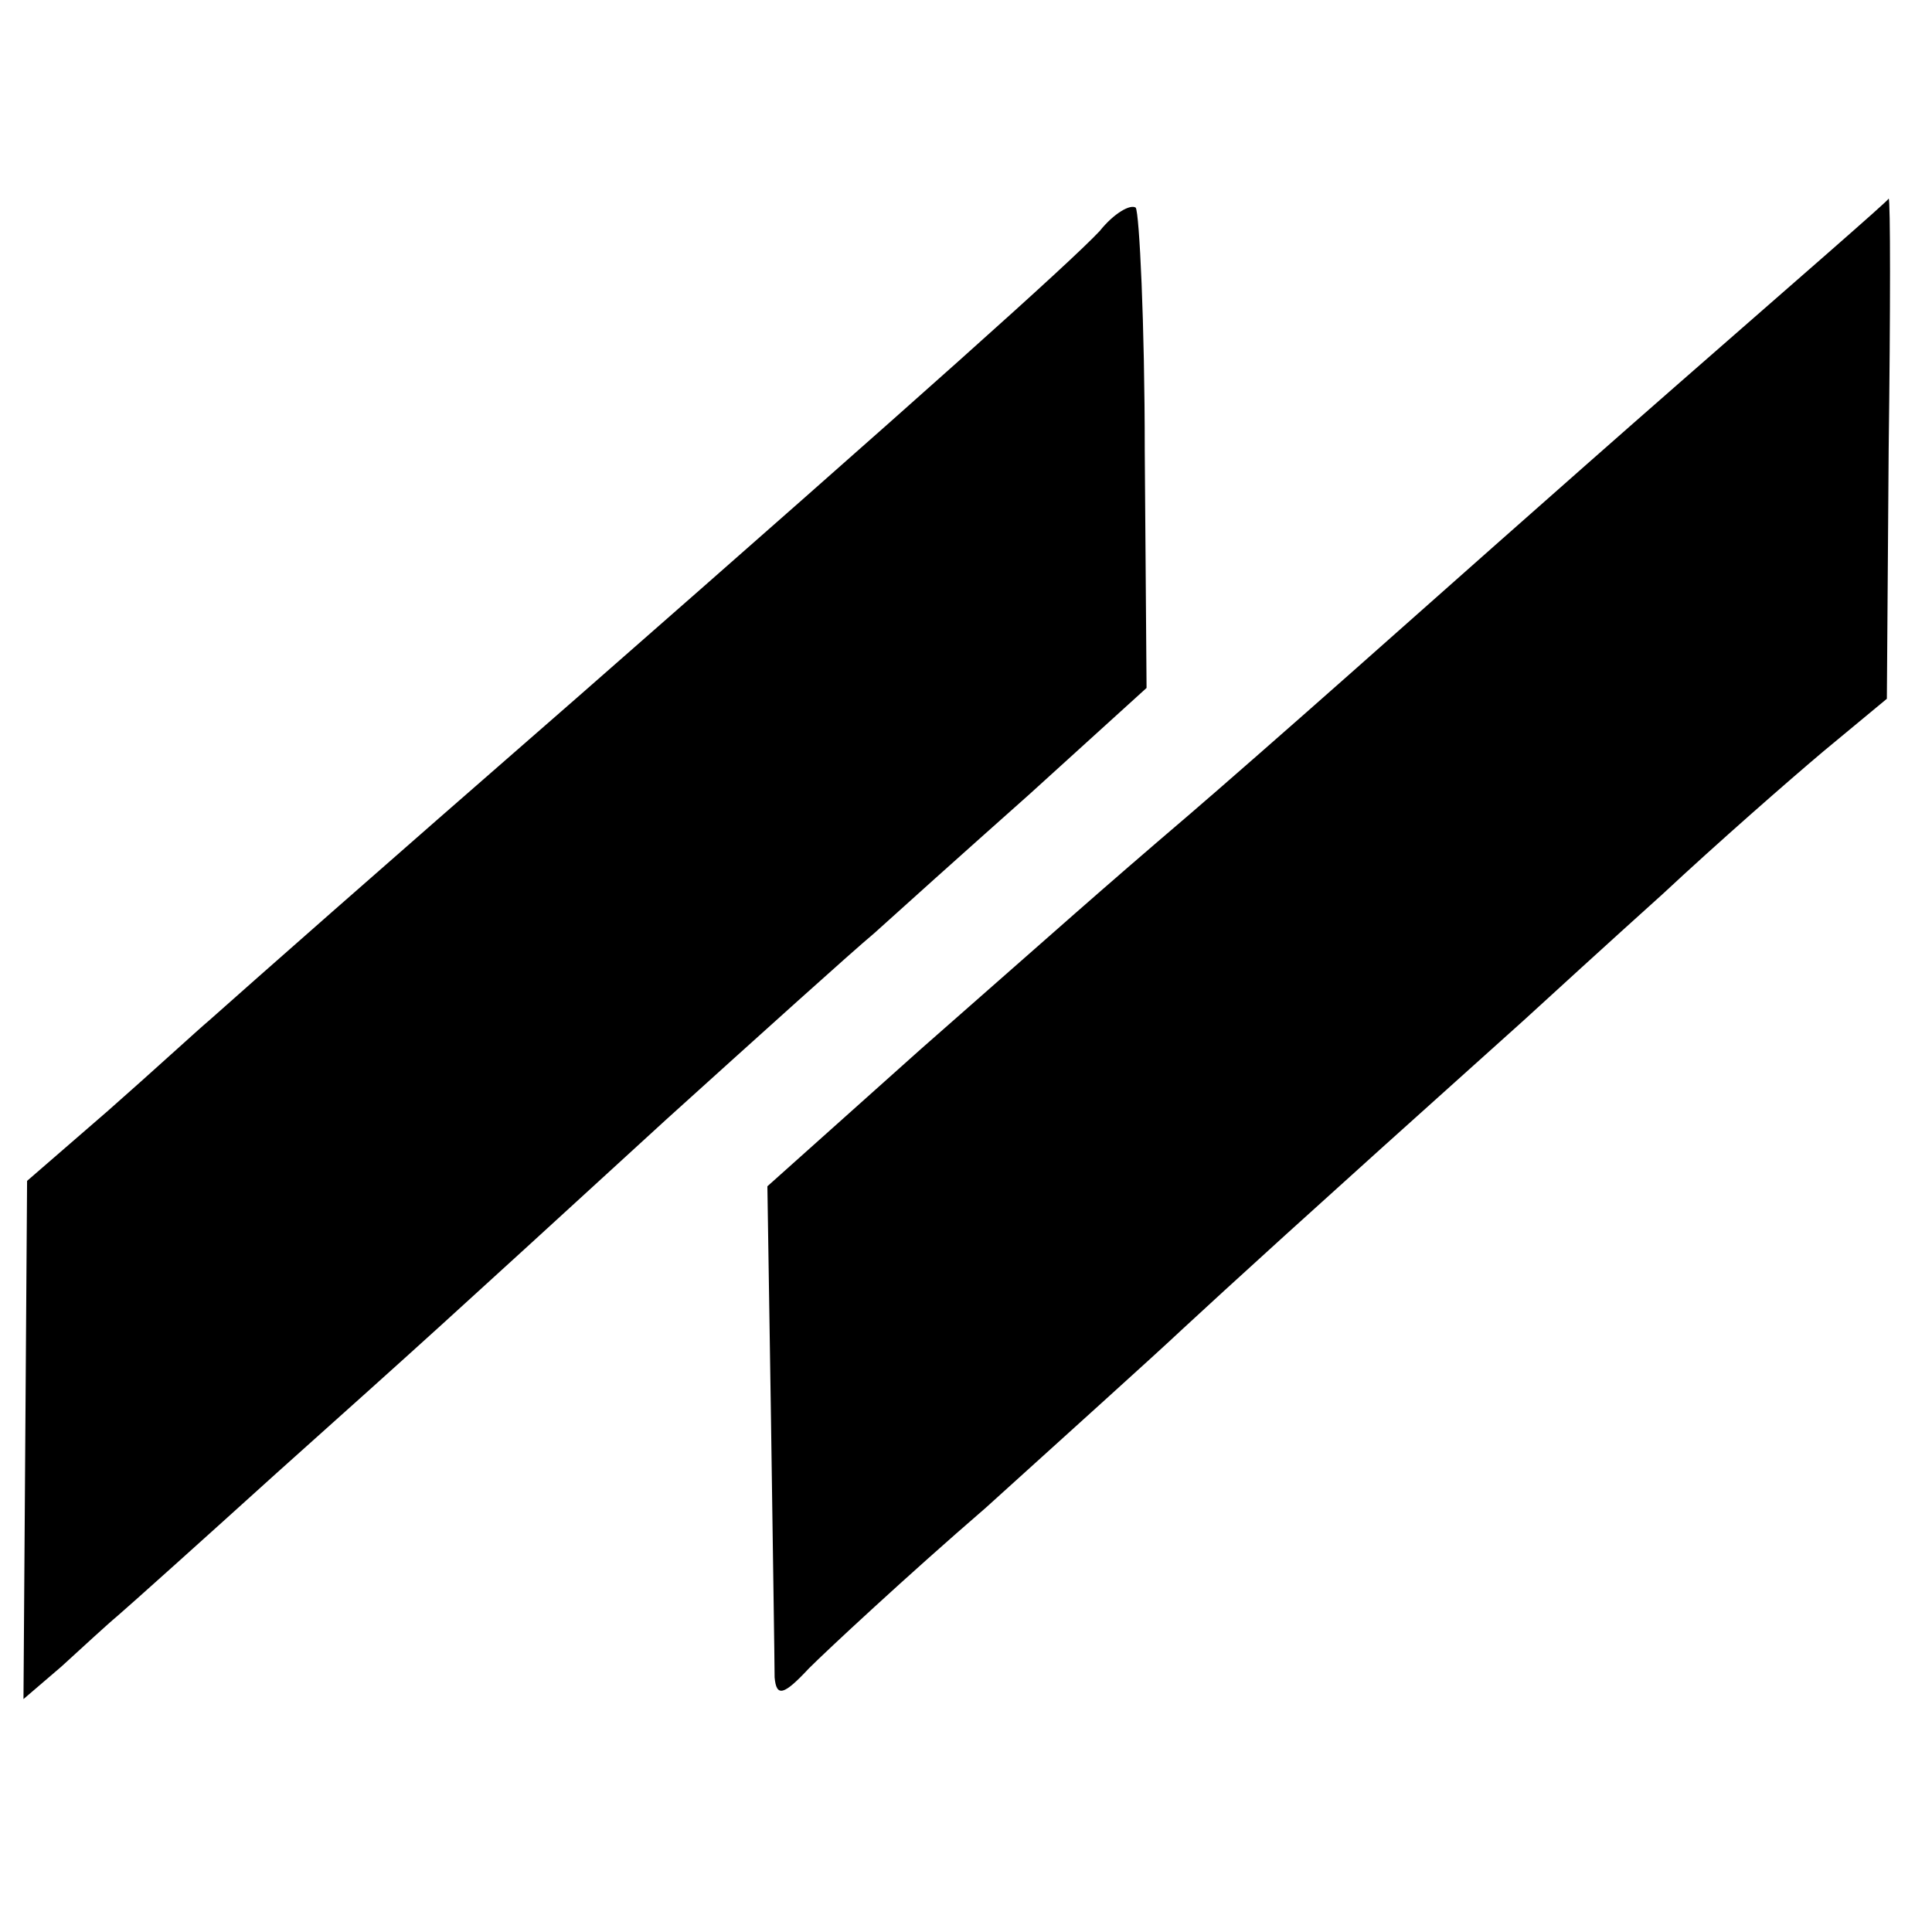
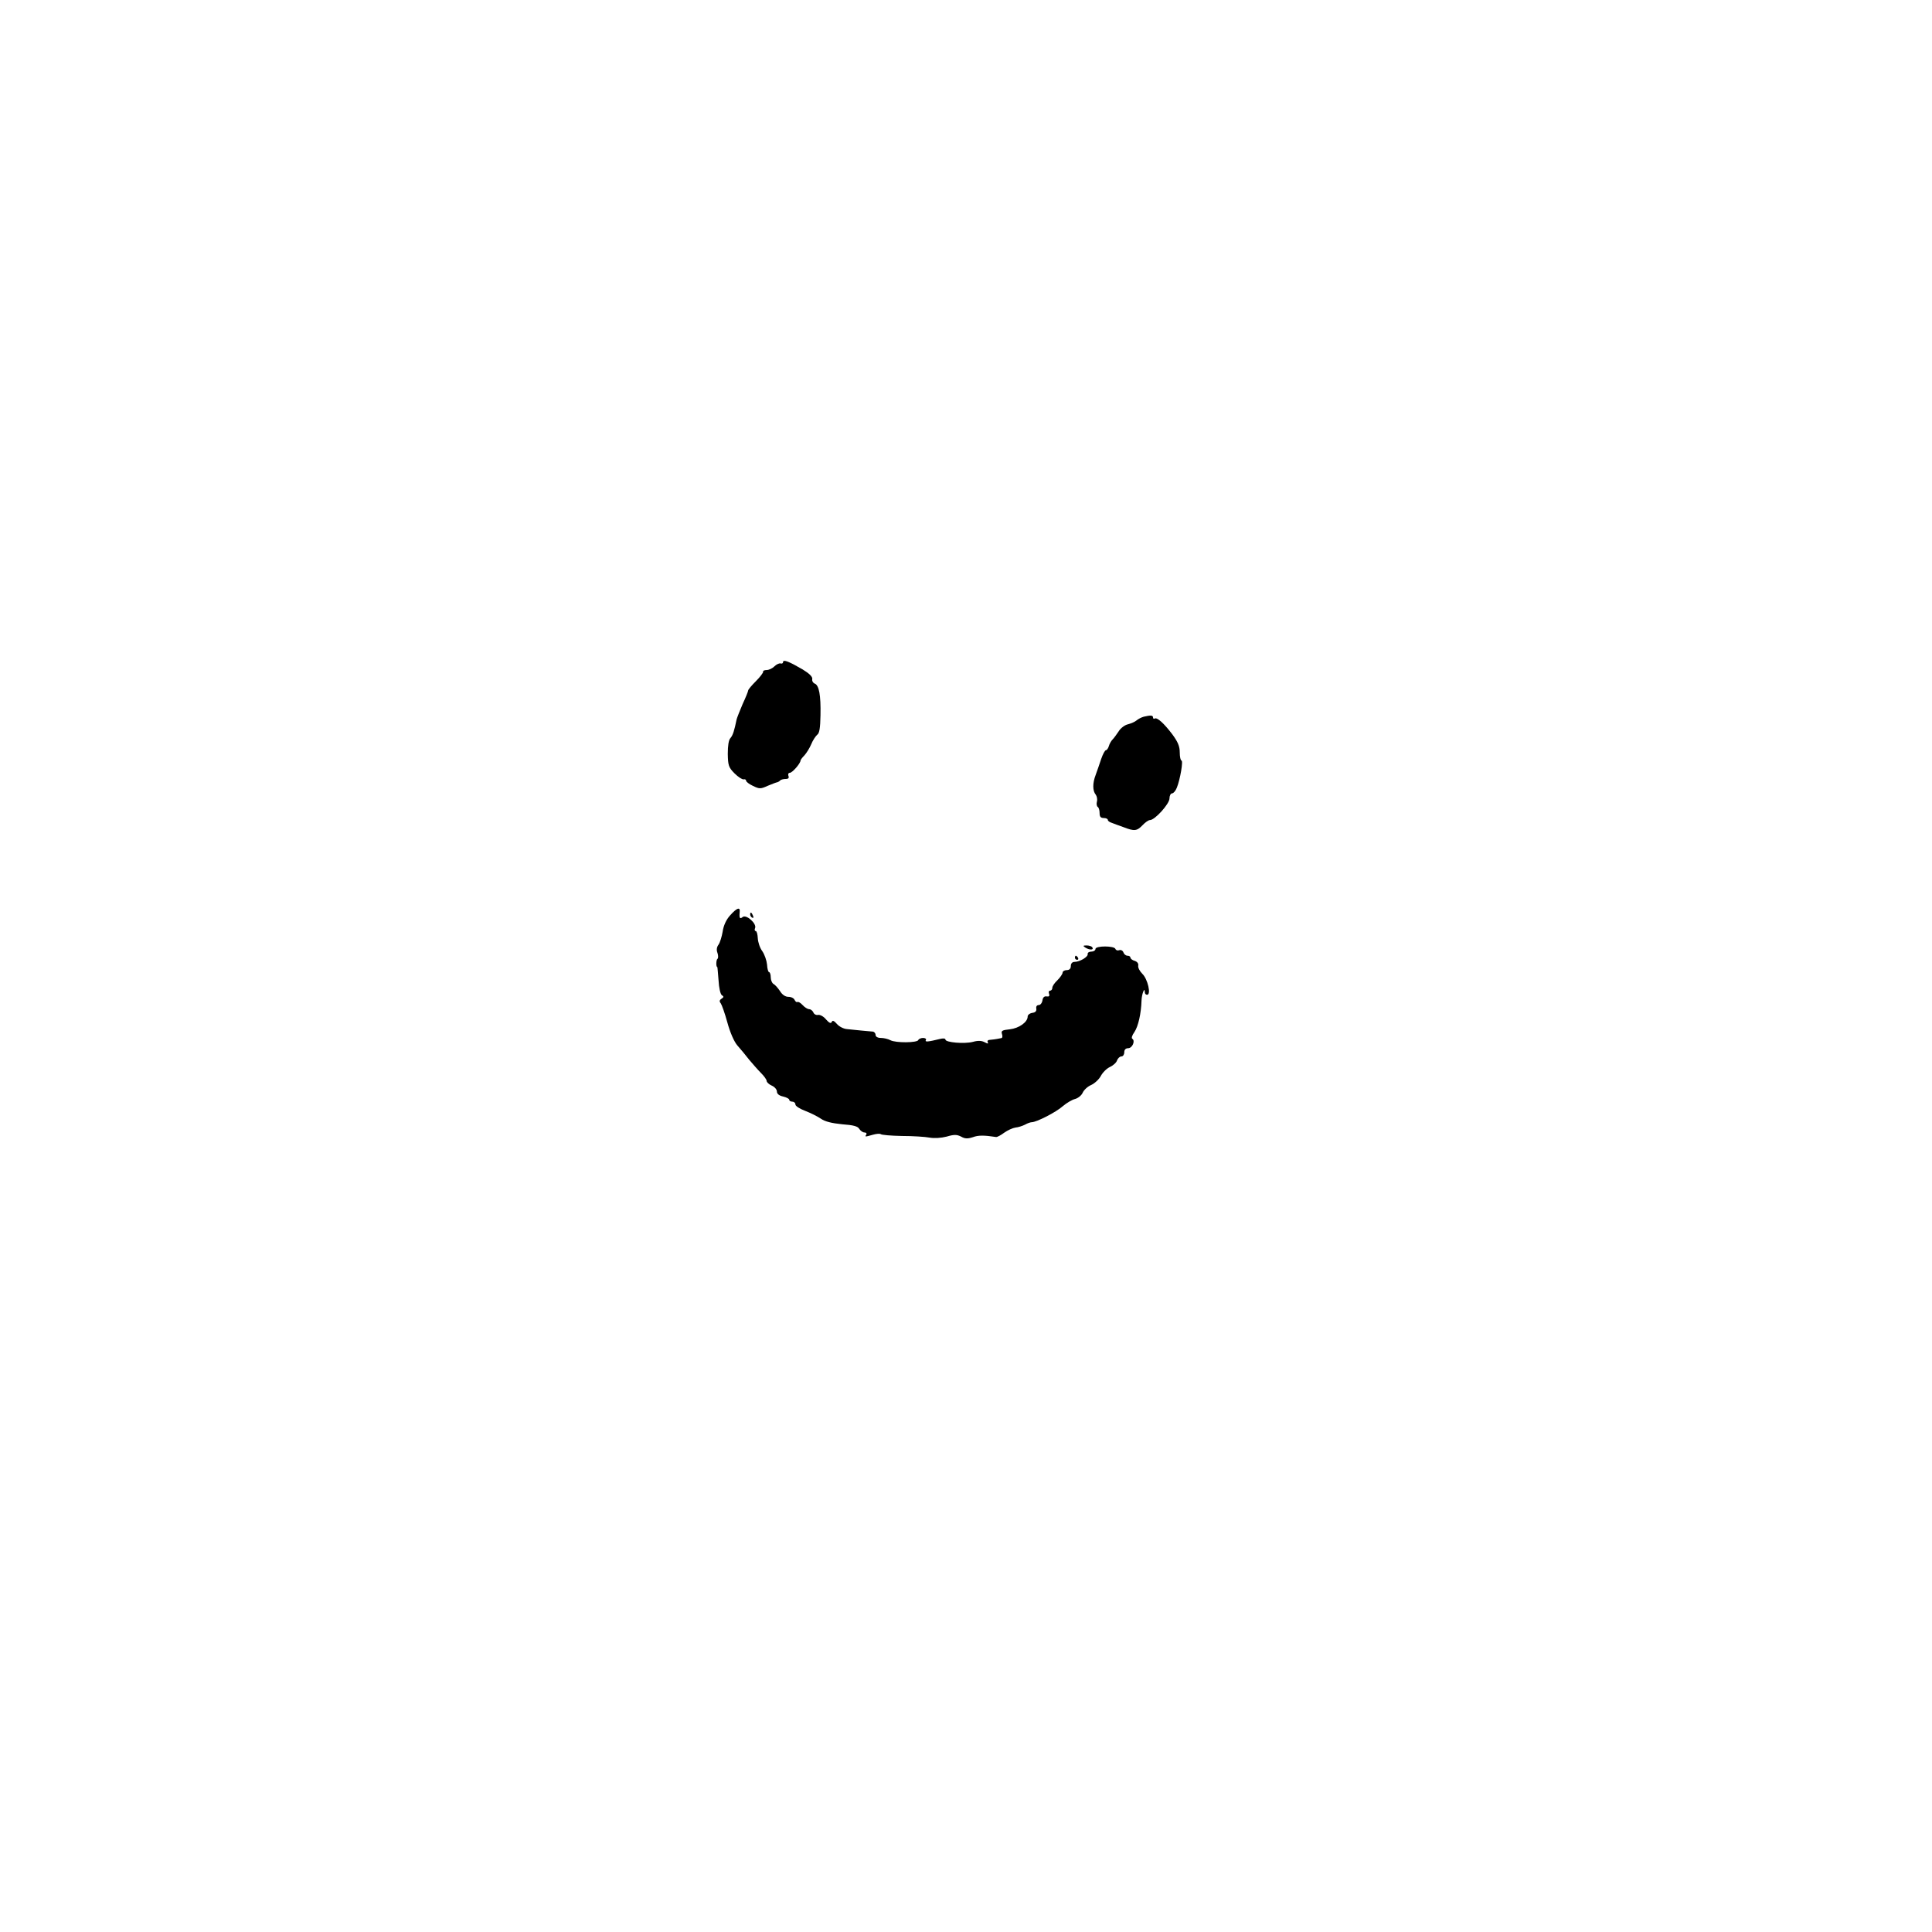
- <svg xmlns="http://www.w3.org/2000/svg" version="1.0" width="107pt" height="107pt" viewBox="0 0 107 107" preserveAspectRatio="xMidYMid meet">
-   <g transform="translate(0,107) scale(0.1,-0.1)" fill="#000000" stroke="none">
-     <path d="M609 942 c-17 -18 -95 -88 -289 -258 -117 -102 -177 -155 -204 -179 -6 -5 -31 -28 -56 -50 l-45 -39 -1 -144 -1 -143 21 18 c11 10 25 23 31 28 7 6 46 41 88 79 86 77 86 77 216 196 52 47 103 93 115 103 11 10 50 45 86 77 l65 59 -1 131 c0 71 -3 132 -5 135 -3 2 -12 -3 -20 -13z" />
-     <path d="M929 857 c-64 -56 -145 -128 -180 -159 -35 -31 -75 -66 -89 -78 -55 -47 -68 -59 -150 -131 l-85 -76 2 -129 c1 -71 2 -135 2 -143 1 -11 5 -10 19 5 10 10 54 51 98 89 43 39 92 83 109 99 26 24 63 58 189 171 12 11 47 43 77 70 30 28 70 63 89 79 l35 29 1 138 c1 77 1 139 0 139 0 -1 -53 -47 -117 -103z" />
+ <svg xmlns="http://www.w3.org/2000/svg" version="1.0" width="940pt" height="940pt" viewBox="0 0 940 940" preserveAspectRatio="xMidYMid meet">
+   <g transform="translate(0,940) scale(0.1,-0.1)" fill="#000000" stroke="none">
+     <path d="M3810 6179 c0 -6 -5 -9 -12 -7 -6 2 -20 -4 -30 -14 -10 -10 -27 -18 -38 -18 -11 0 -19 -4 -17 -8 1 -5 -15 -26 -35 -46 -21 -21 -38 -41 -38 -46 0 -4 -12 -34 -27 -66 -14 -33 -27 -66 -29 -74 -11 -54 -18 -77 -30 -91 -9 -9 -13 -38 -13 -77 1 -56 4 -66 33 -95 17 -17 37 -30 44 -29 6 2 12 -1 12 -6 0 -6 15 -17 34 -26 31 -15 37 -15 72 1 22 9 42 17 46 17 3 1 10 4 14 9 4 4 16 7 27 7 13 0 17 5 13 15 -3 8 0 15 7 15 12 0 52 46 52 60 0 3 9 15 19 25 10 11 25 35 33 54 8 20 22 40 29 46 11 7 15 34 16 95 2 98 -7 146 -28 154 -8 3 -14 13 -12 22 2 11 -14 27 -47 47 -65 38 -95 50 -95 36z" />
+     <path d="M5565 5913 c-11 -3 -27 -11 -35 -18 -8 -7 -27 -15 -42 -19 -15 -3 -36 -19 -45 -34 -10 -15 -23 -33 -30 -40 -6 -6 -15 -21 -18 -32 -3 -11 -10 -20 -14 -20 -5 0 -15 -19 -23 -42 -8 -24 -20 -59 -27 -78 -16 -41 -15 -78 0 -96 6 -8 9 -23 6 -34 -3 -11 -1 -23 4 -26 5 -3 9 -16 9 -30 0 -17 5 -24 20 -24 11 0 20 -4 20 -9 0 -5 8 -11 18 -14 9 -4 35 -13 57 -21 54 -21 66 -20 94 9 13 14 29 25 36 25 24 0 95 79 95 105 0 14 6 25 13 25 6 0 17 12 23 28 16 40 32 132 22 132 -4 0 -8 18 -8 39 0 30 -9 51 -36 88 -41 54 -74 84 -86 77 -4 -3 -8 0 -8 5 0 11 -11 12 -45 4z" />
+     <path d="M3552 4946 c-19 -21 -32 -50 -36 -79 -4 -24 -13 -53 -20 -63 -9 -12 -11 -26 -5 -41 4 -12 4 -25 0 -28 -7 -4 -8 -40 -1 -40 1 0 3 -29 6 -64 2 -38 9 -68 16 -73 10 -6 10 -10 -1 -17 -11 -7 -12 -13 -4 -23 5 -7 20 -49 32 -93 13 -48 33 -94 49 -112 15 -17 41 -48 57 -69 17 -20 42 -49 58 -65 15 -15 27 -32 27 -38 0 -6 11 -17 25 -23 14 -6 25 -19 25 -29 0 -11 11 -20 30 -24 17 -4 30 -11 30 -16 0 -5 7 -9 15 -9 8 0 15 -6 15 -14 0 -7 21 -21 48 -31 26 -10 60 -27 76 -38 20 -14 53 -22 103 -27 56 -4 77 -10 84 -23 6 -9 17 -17 25 -17 8 0 12 -4 9 -10 -8 -12 -7 -12 32 -1 17 5 34 6 38 3 4 -4 50 -8 103 -9 54 0 114 -4 135 -8 23 -4 56 -2 83 5 37 11 50 10 70 0 19 -11 32 -11 57 -3 27 10 54 10 113 1 6 -1 24 9 40 21 17 12 41 23 55 25 13 1 34 8 46 14 12 7 27 12 33 12 23 0 119 49 151 78 19 16 46 32 60 35 14 4 31 17 37 31 6 13 24 30 41 37 17 8 38 27 47 44 9 17 29 37 45 44 15 7 31 21 34 32 4 10 13 19 21 19 8 0 14 9 14 20 0 13 7 20 19 20 20 0 36 36 20 46 -5 3 -1 17 10 32 19 28 33 90 35 154 1 32 16 70 16 40 0 -7 5 -12 11 -12 21 0 3 77 -23 102 -13 13 -22 30 -20 40 2 10 -5 19 -17 23 -12 3 -21 11 -21 16 0 5 -6 9 -14 9 -8 0 -17 7 -20 16 -3 9 -13 14 -20 11 -8 -3 -16 -1 -19 6 -5 16 -97 16 -97 0 0 -7 -9 -13 -20 -13 -11 0 -19 -5 -18 -12 3 -13 -38 -38 -64 -38 -11 0 -18 -8 -18 -20 0 -13 -7 -20 -20 -20 -11 0 -20 -6 -20 -12 0 -7 -12 -24 -25 -37 -14 -13 -25 -29 -25 -37 0 -8 -5 -14 -11 -14 -6 0 -8 -7 -5 -15 4 -11 0 -15 -12 -13 -11 2 -18 -5 -20 -19 -2 -13 -10 -23 -18 -23 -9 0 -14 -7 -12 -17 2 -12 -4 -19 -19 -21 -13 -2 -23 -10 -23 -18 0 -27 -42 -57 -87 -62 -37 -4 -43 -7 -38 -23 4 -11 2 -20 -4 -20 -6 -1 -15 -3 -21 -4 -5 -1 -19 -3 -31 -4 -12 0 -17 -5 -13 -12 4 -8 0 -8 -15 0 -15 8 -32 9 -57 2 -41 -11 -134 -3 -134 11 0 6 -12 7 -27 3 -57 -14 -75 -16 -68 -5 3 5 -3 10 -14 10 -10 0 -21 -5 -23 -10 -4 -14 -110 -15 -136 -1 -11 6 -32 11 -46 11 -16 0 -26 6 -26 15 0 8 -7 16 -15 16 -8 1 -33 3 -55 5 -22 2 -53 5 -69 7 -16 1 -38 12 -49 25 -14 16 -22 19 -25 10 -4 -9 -12 -6 -28 12 -11 14 -29 24 -39 22 -10 -2 -20 4 -23 13 -4 8 -13 15 -20 15 -8 0 -22 9 -32 20 -10 11 -21 17 -25 15 -4 -3 -10 2 -14 10 -3 8 -16 15 -30 15 -15 0 -30 10 -41 28 -10 15 -24 31 -32 35 -7 4 -13 19 -13 32 0 14 -4 25 -8 25 -4 0 -9 16 -10 37 -2 20 -12 49 -23 65 -12 16 -21 44 -22 63 -1 19 -5 35 -10 35 -5 0 -7 7 -3 15 8 22 -44 68 -61 53 -13 -11 -17 -5 -14 25 3 26 -14 20 -47 -17z" />
+     <path d="M3650 4951 c0 -6 4 -13 10 -16 6 -3 7 1 4 9 -7 18 -14 21 -14 7z" />
+     <path d="M5280 4790 c20 -13 43 -13 35 0 -3 6 -16 10 -28 10 -18 0 -19 -2 -7 -10z" />
+     <path d="M5230 4740 c0 -5 5 -10 11 -10 5 0 7 5 4 10 -3 6 -8 10 -11 10 -2 0 -4 -4 -4 -10z" />
  </g>
</svg>
